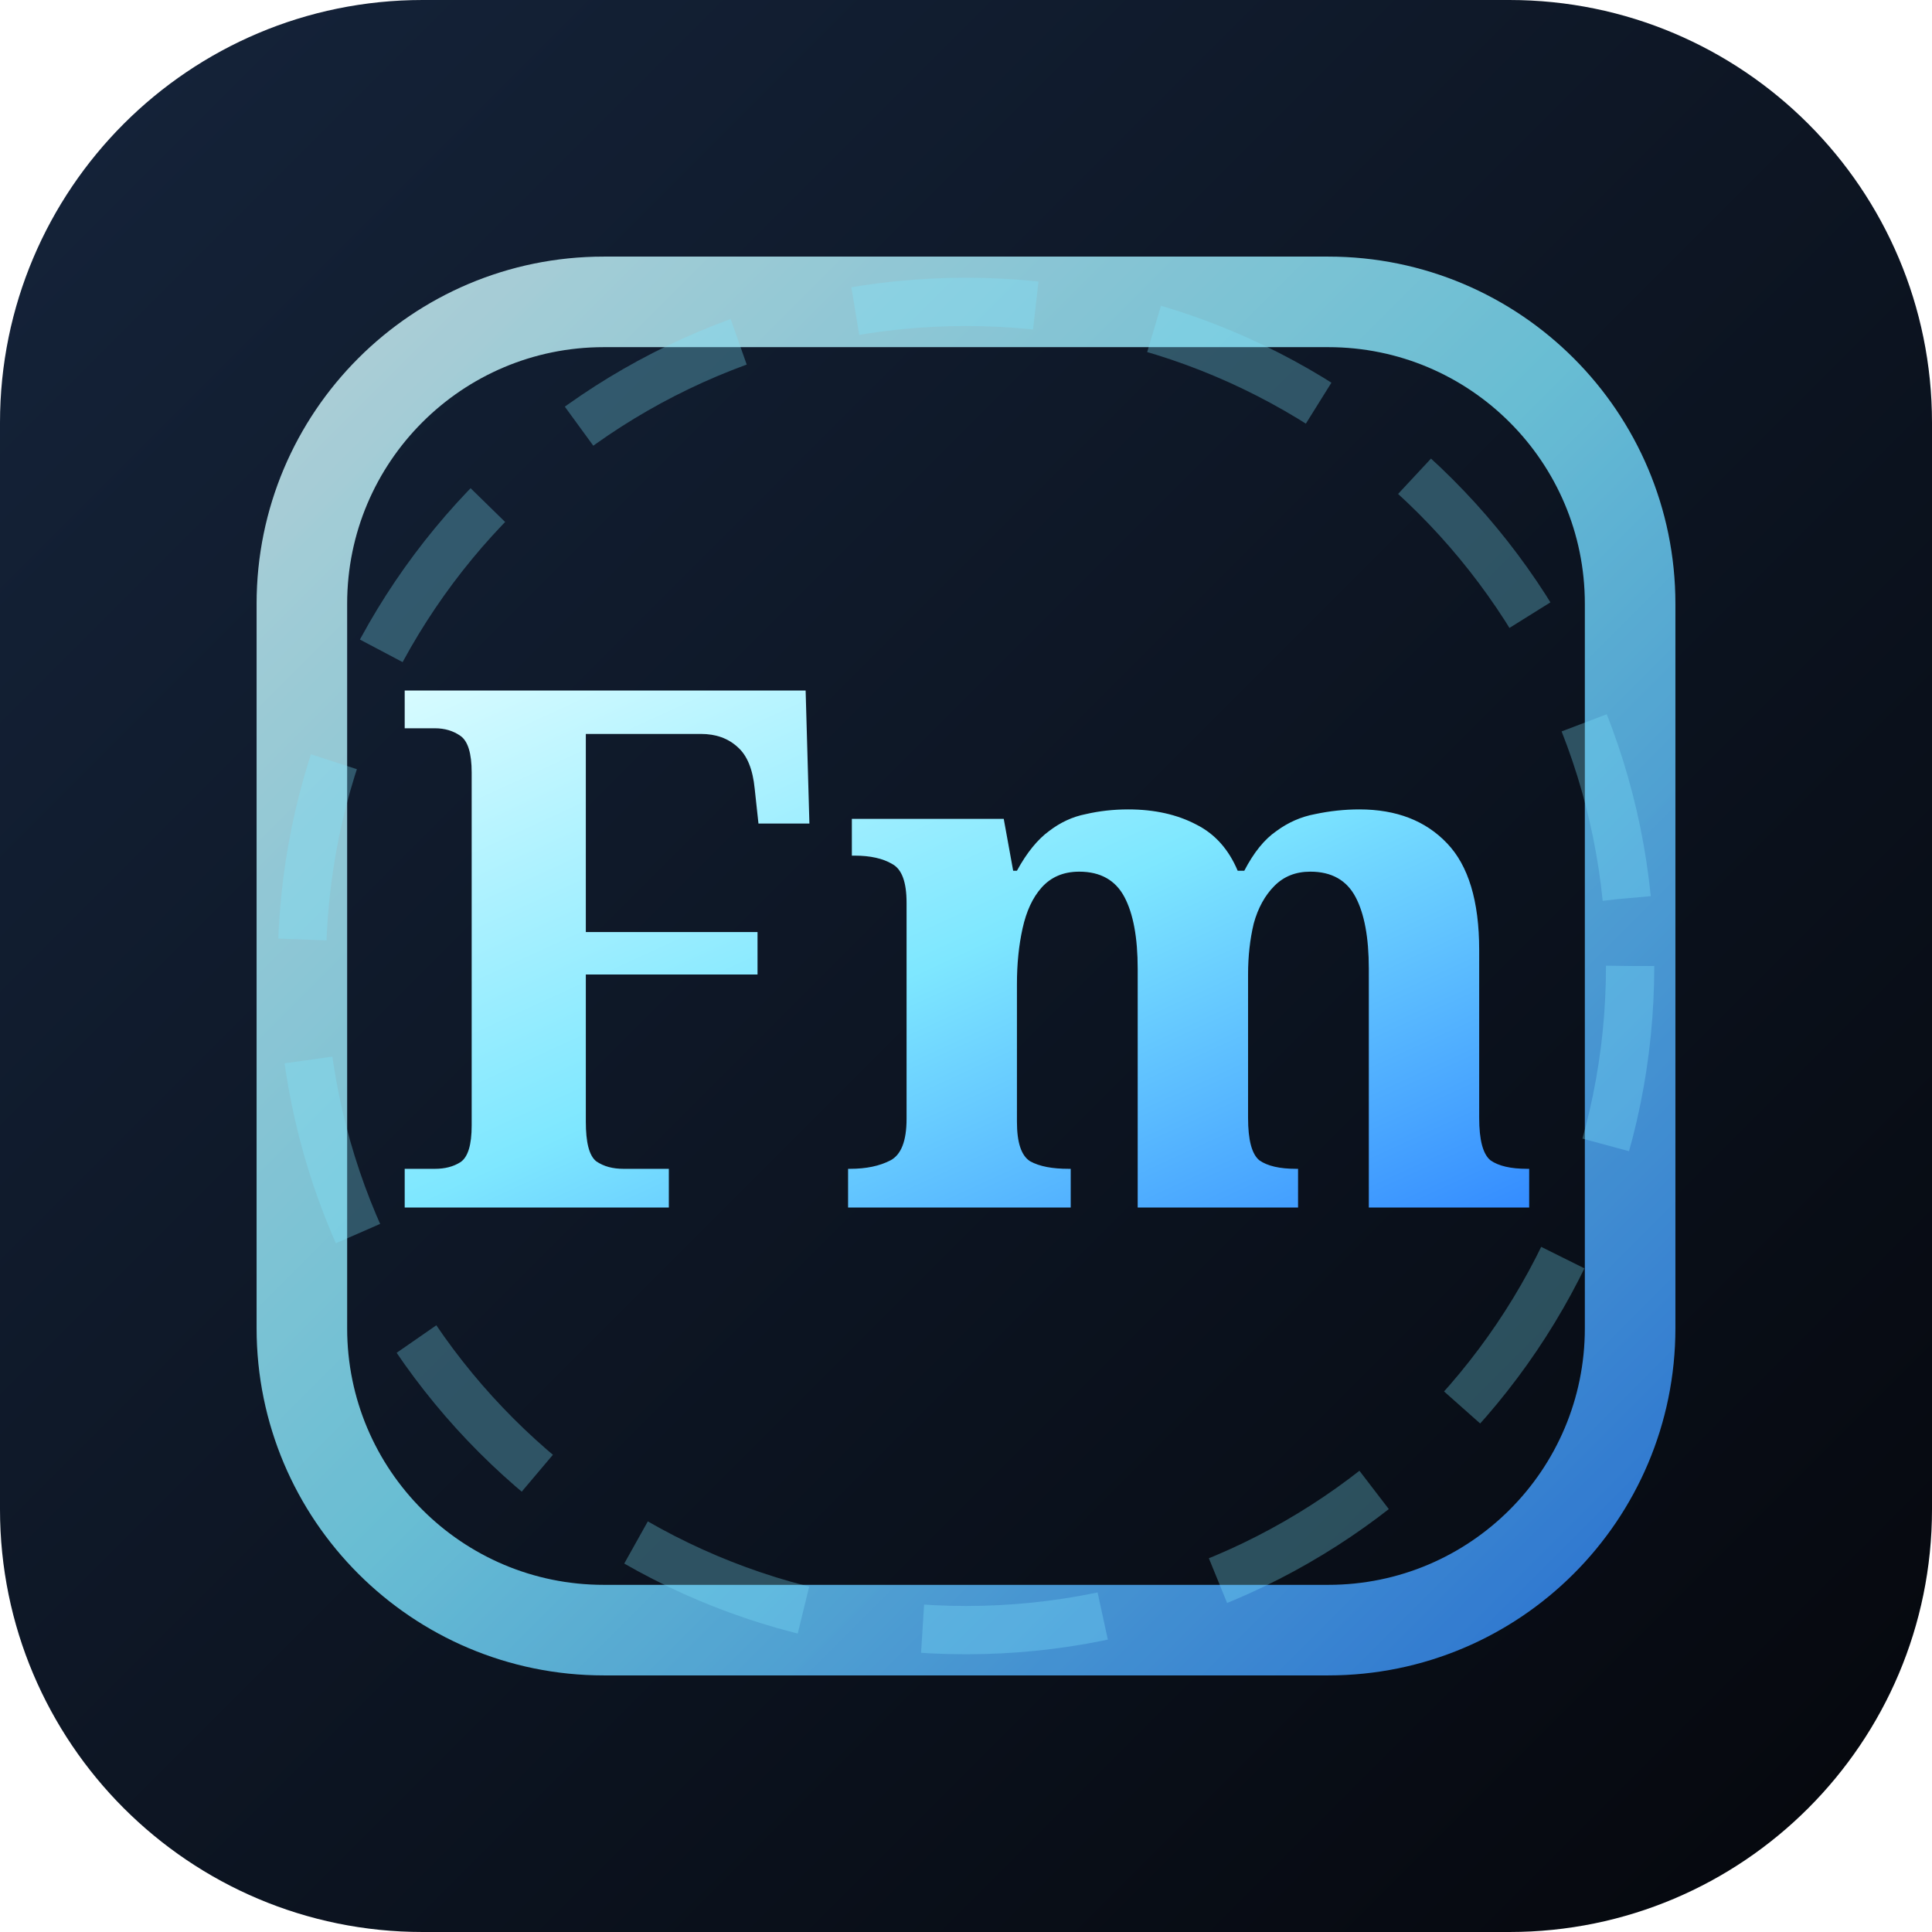
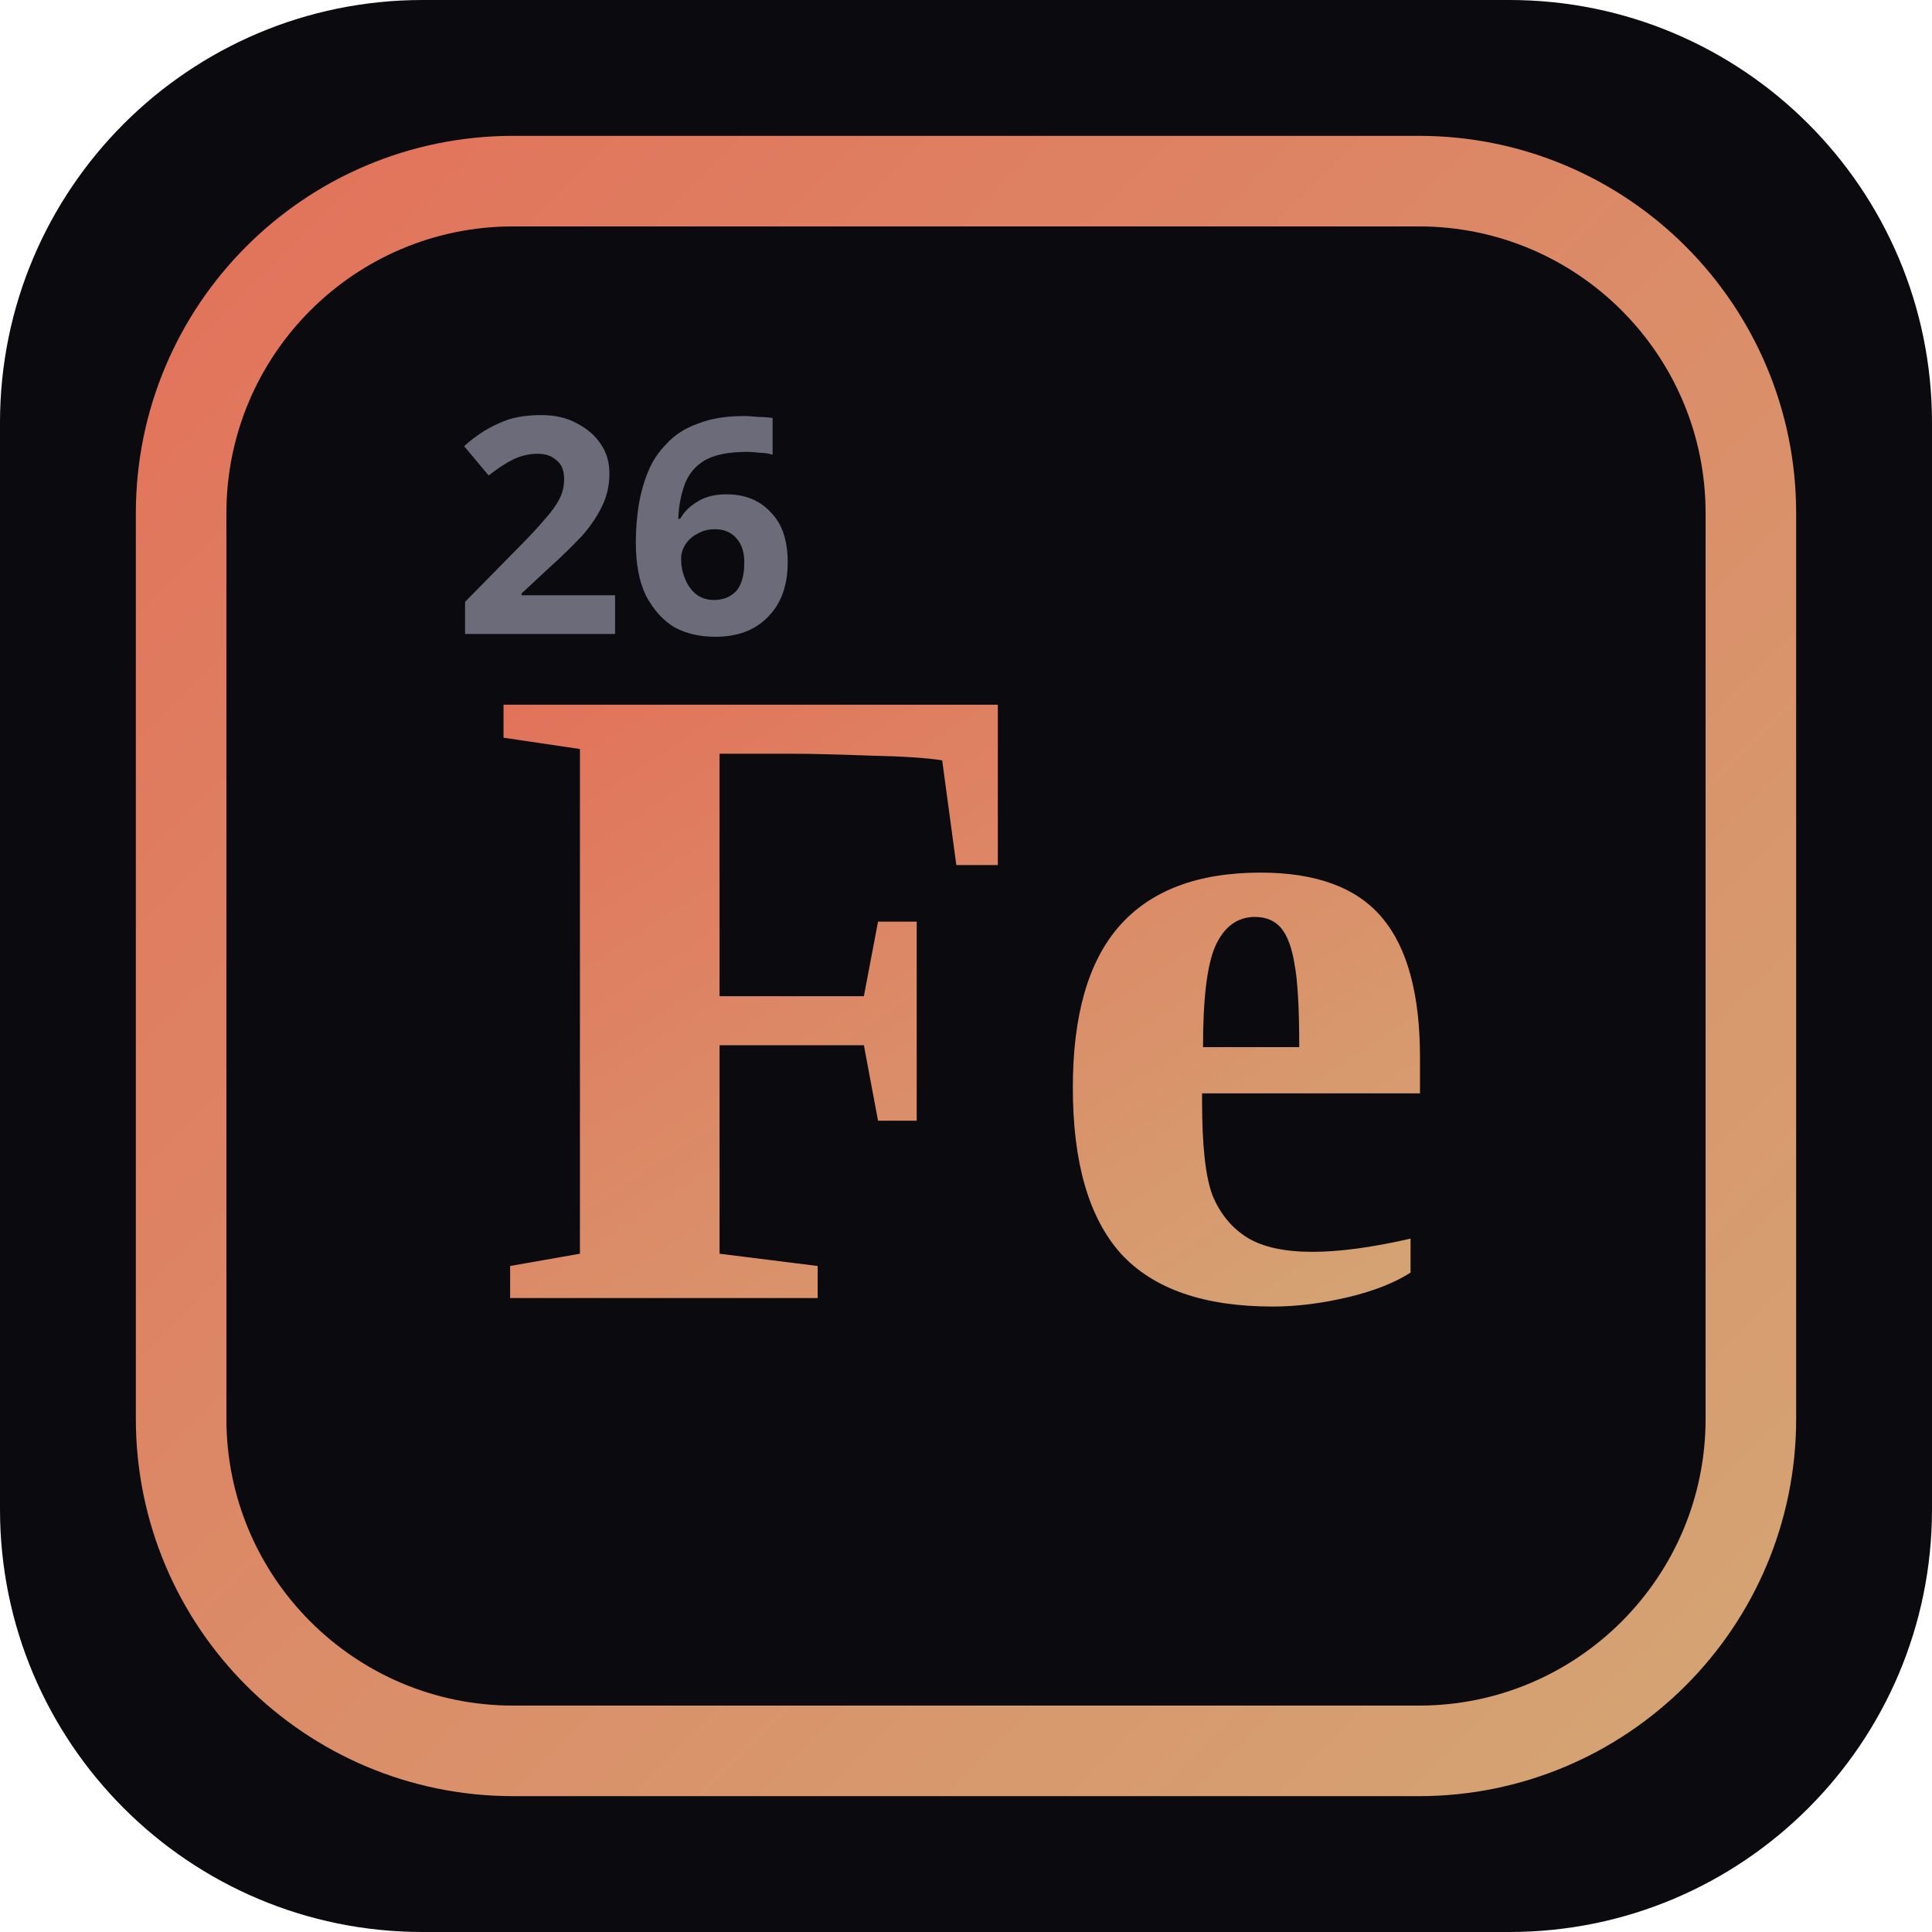
<svg xmlns="http://www.w3.org/2000/svg" viewBox="0 0 32 32">
  <defs>
-     <linearGradient id="bg" x1="0%" y1="0%" x2="100%" y2="100%">
-       <stop offset="0%" stop-color="#15243b" />
-       <stop offset="100%" stop-color="#05070c" />
-     </linearGradient>
-     <linearGradient id="steel" x1="0%" y1="0%" x2="100%" y2="100%">
-       <stop offset="0%" stop-color="#d7fbff" />
-       <stop offset="50%" stop-color="#7ee7ff" />
-       <stop offset="100%" stop-color="#348cff" />
+     <linearGradient id="fg" x1="0%" y1="0%" x2="100%" y2="100%">
+       <stop offset="0%" stop-color="#e2725b" />
+       <stop offset="100%" stop-color="#d4a574" />
    </linearGradient>
  </defs>
-   <rect width="32" height="32" rx="7" fill="url(#bg)" />
-   <rect x="5" y="5" width="22" height="22" rx="5" fill="none" stroke="url(#steel)" stroke-width="1.5" opacity="0.8" />
-   <ellipse cx="16" cy="16" rx="11" ry="11" fill="none" stroke="#7ee7ff" stroke-width="0.8" opacity="0.3" stroke-dasharray="3 2" />
-   <text x="16" y="20" text-anchor="middle" font-family="Georgia, serif" font-size="12" font-weight="700" fill="url(#steel)">Fm</text>
+   <rect width="32" height="32" rx="7" fill="#0a0a0f" />
+   <rect x="3" y="3" width="26" height="26" rx="5.5" fill="none" stroke="url(#fg)" stroke-width="1.5" />
+   <text x="16" y="21.5" text-anchor="middle" font-family="Georgia, 'Times New Roman', serif" font-size="15" font-weight="700" fill="url(#fg)">Fe</text>
+   <text x="7.5" y="10.5" font-family="sans-serif" font-size="5" font-weight="600" fill="#6b6b7a">26</text>
</svg>
